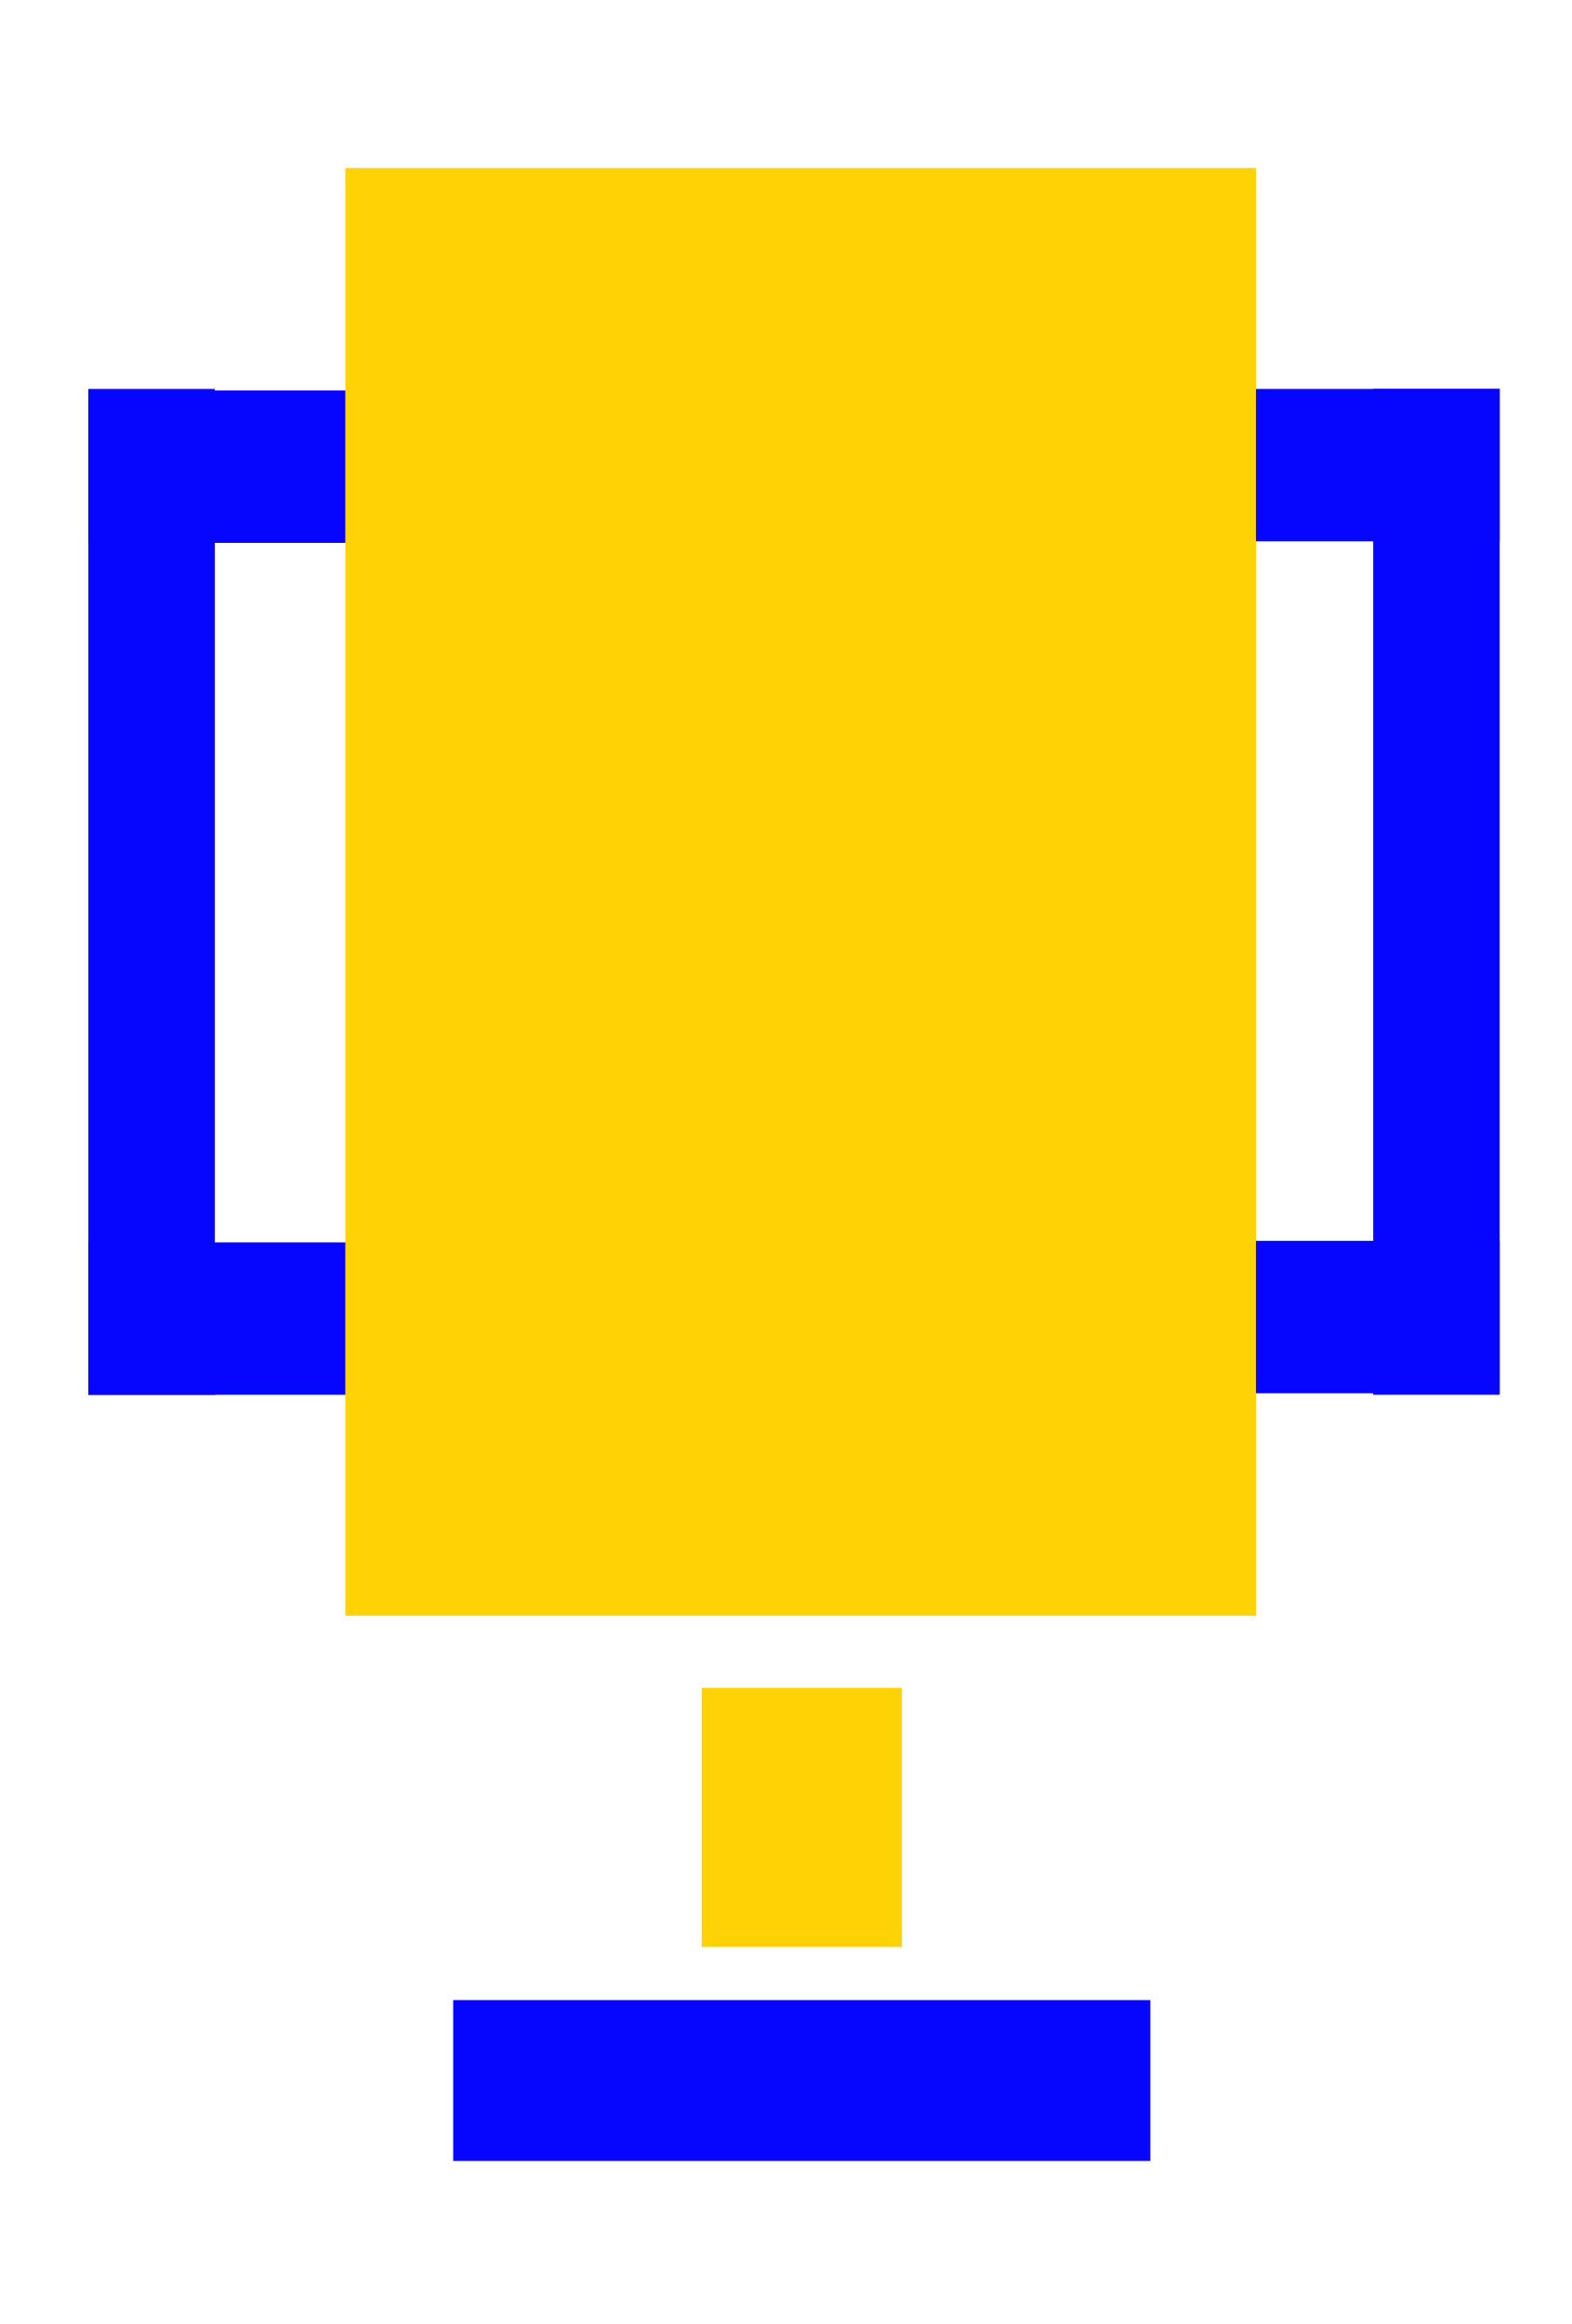
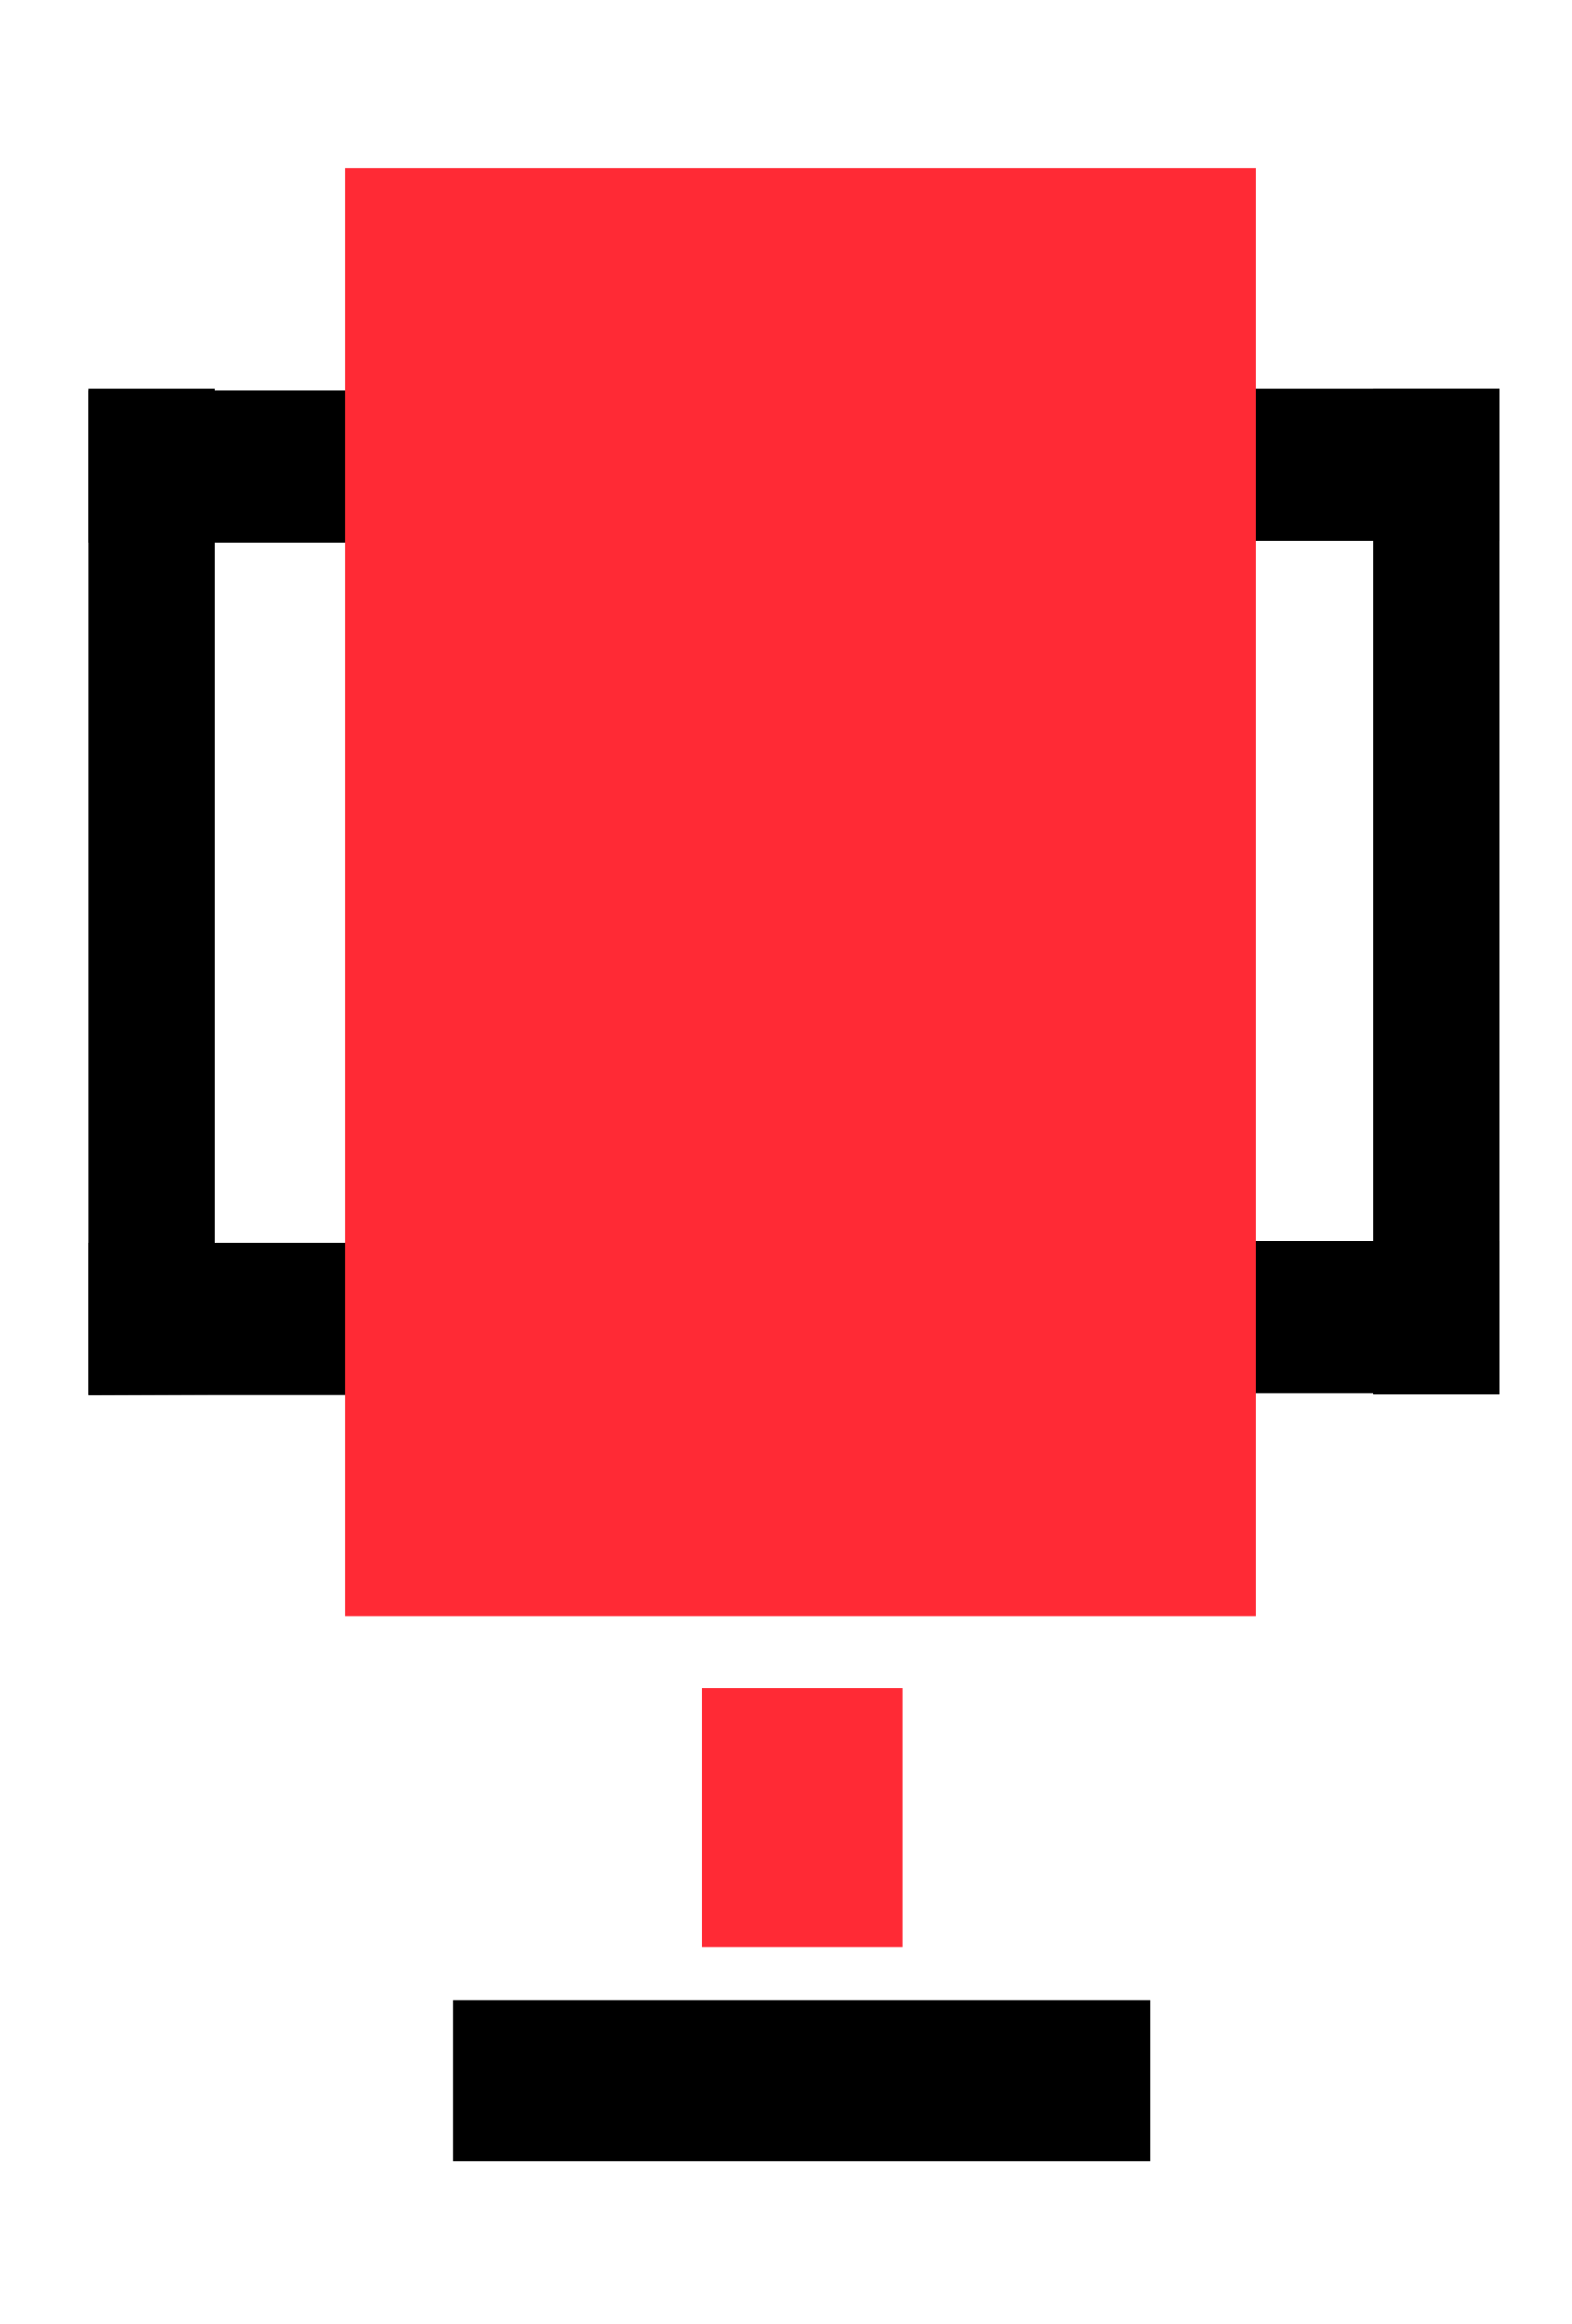
- <svg xmlns="http://www.w3.org/2000/svg" width="94mm" height="139mm" viewBox="0 0 94 139">
-   <g fill="#0606fe">
-     <path d="M57.166 23.263h32.527v9.115H57.166zm0 50.952h32.527v9.116H57.166z" />
-     <path d="M89.693 23.263v60.16H82.13v-60.16z" />
+ <svg xmlns="http://www.w3.org/2000/svg" version="1.1" id="Calque_1" x="0px" y="0px" viewBox="0 0 266.5 394" style="enable-background:new 0 0 266.5 394;" xml:space="preserve">
+   <style type="text/css">
+ 	.st0{fill:#FF2A35;}
+ </style>
+   <g>
+     <path d="M162,65.9h92.2v25.8H162V65.9z M162,210.4h92.2v25.8H162V210.4z" />
+     <path d="M254.2,65.9v170.5h-21.4V65.9L254.2,65.9z" />
  </g>
-   <g fill="#0606fe">
-     <path d="M37.812 83.424H5.285v-9.116h32.527zm0-50.953H5.285v-9.115h32.527z" />
-     <path d="M5.285 83.424V23.263h7.564v60.16z" />
+   <g>
+     <path d="M107.2,236.5H15v-25.8h92.2V236.5z M107.2,92H15V66.2h92.2V92z" />
+     <path d="M15,236.5V65.9h21.4v170.5L15,236.5z" />
  </g>
-   <path fill="#ffd205" d="M20.653 10.046h54.464v86.595H20.653zm21.313 90.903h11.977v15.502H41.966z" />
-   <path fill="#0606fe" d="M27.105 119.626h41.697v9.622H27.105z" />
+   <path class="st0" d="M58.5,28.5h154.4v245.5H58.5V28.5z M119,286.2h34v43.9h-34V286.2z" />
+   <path d="M76.8,339.1H195v27.3H76.8V339.1z" />
</svg>
